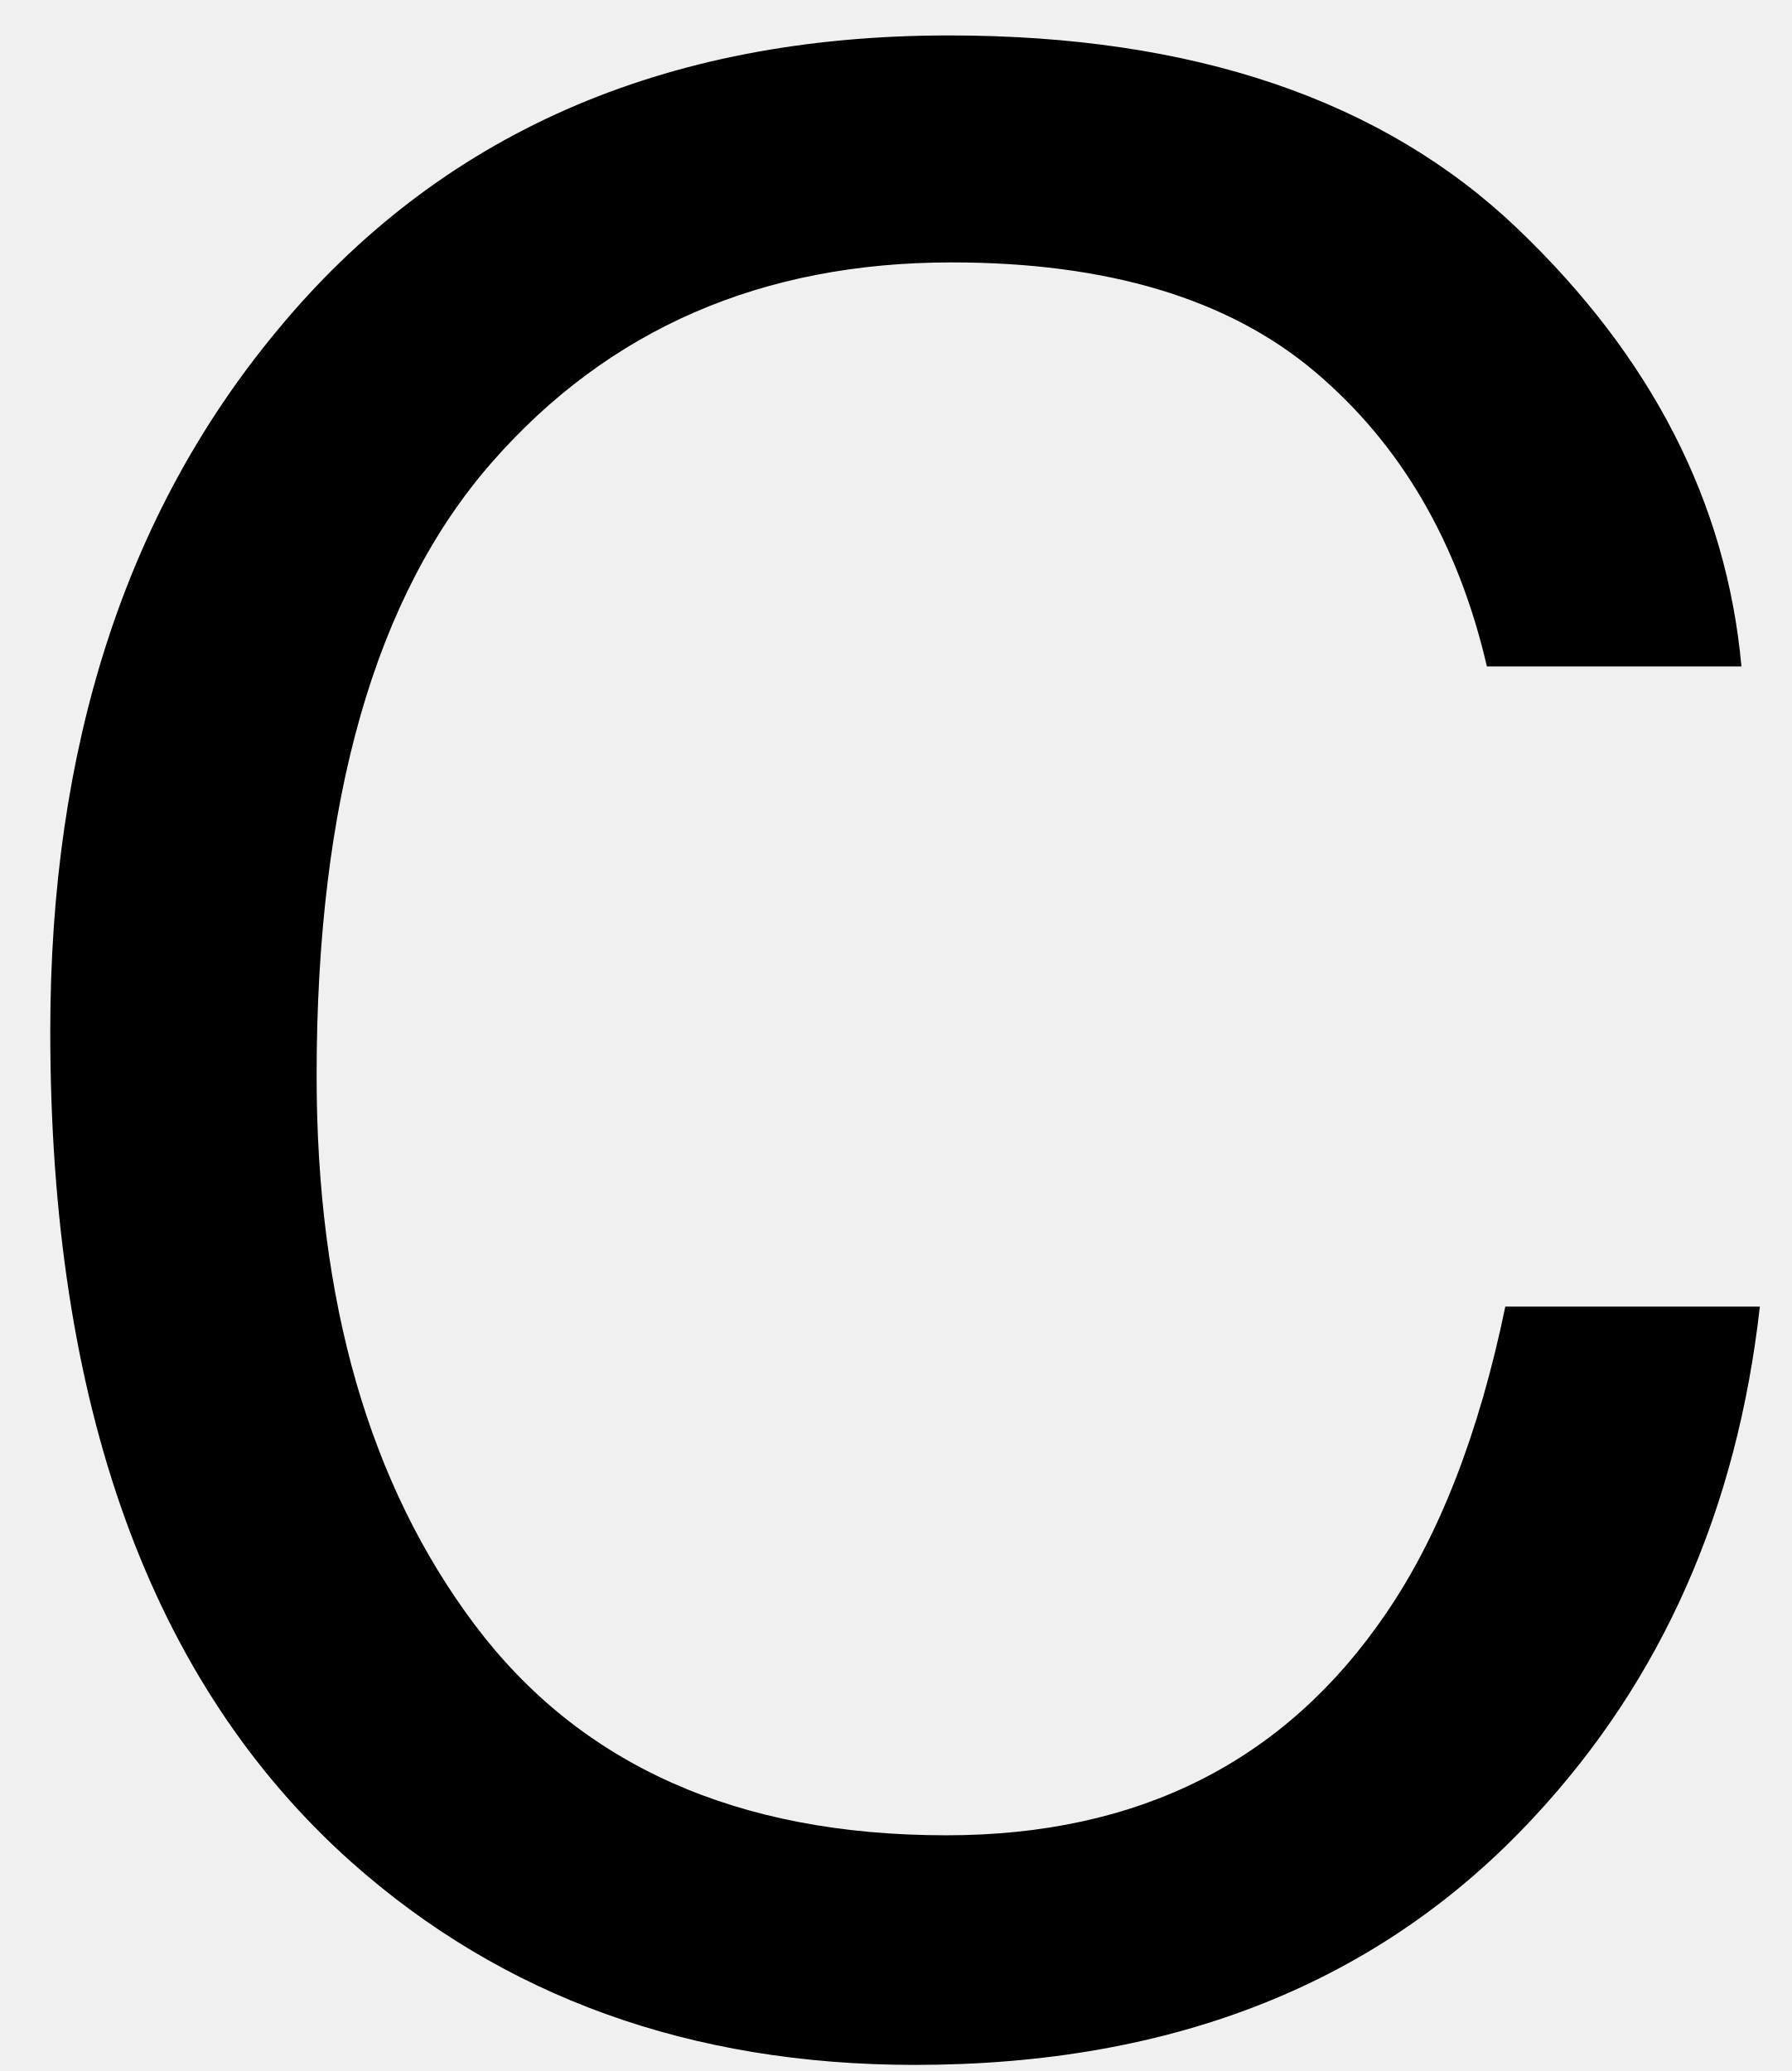
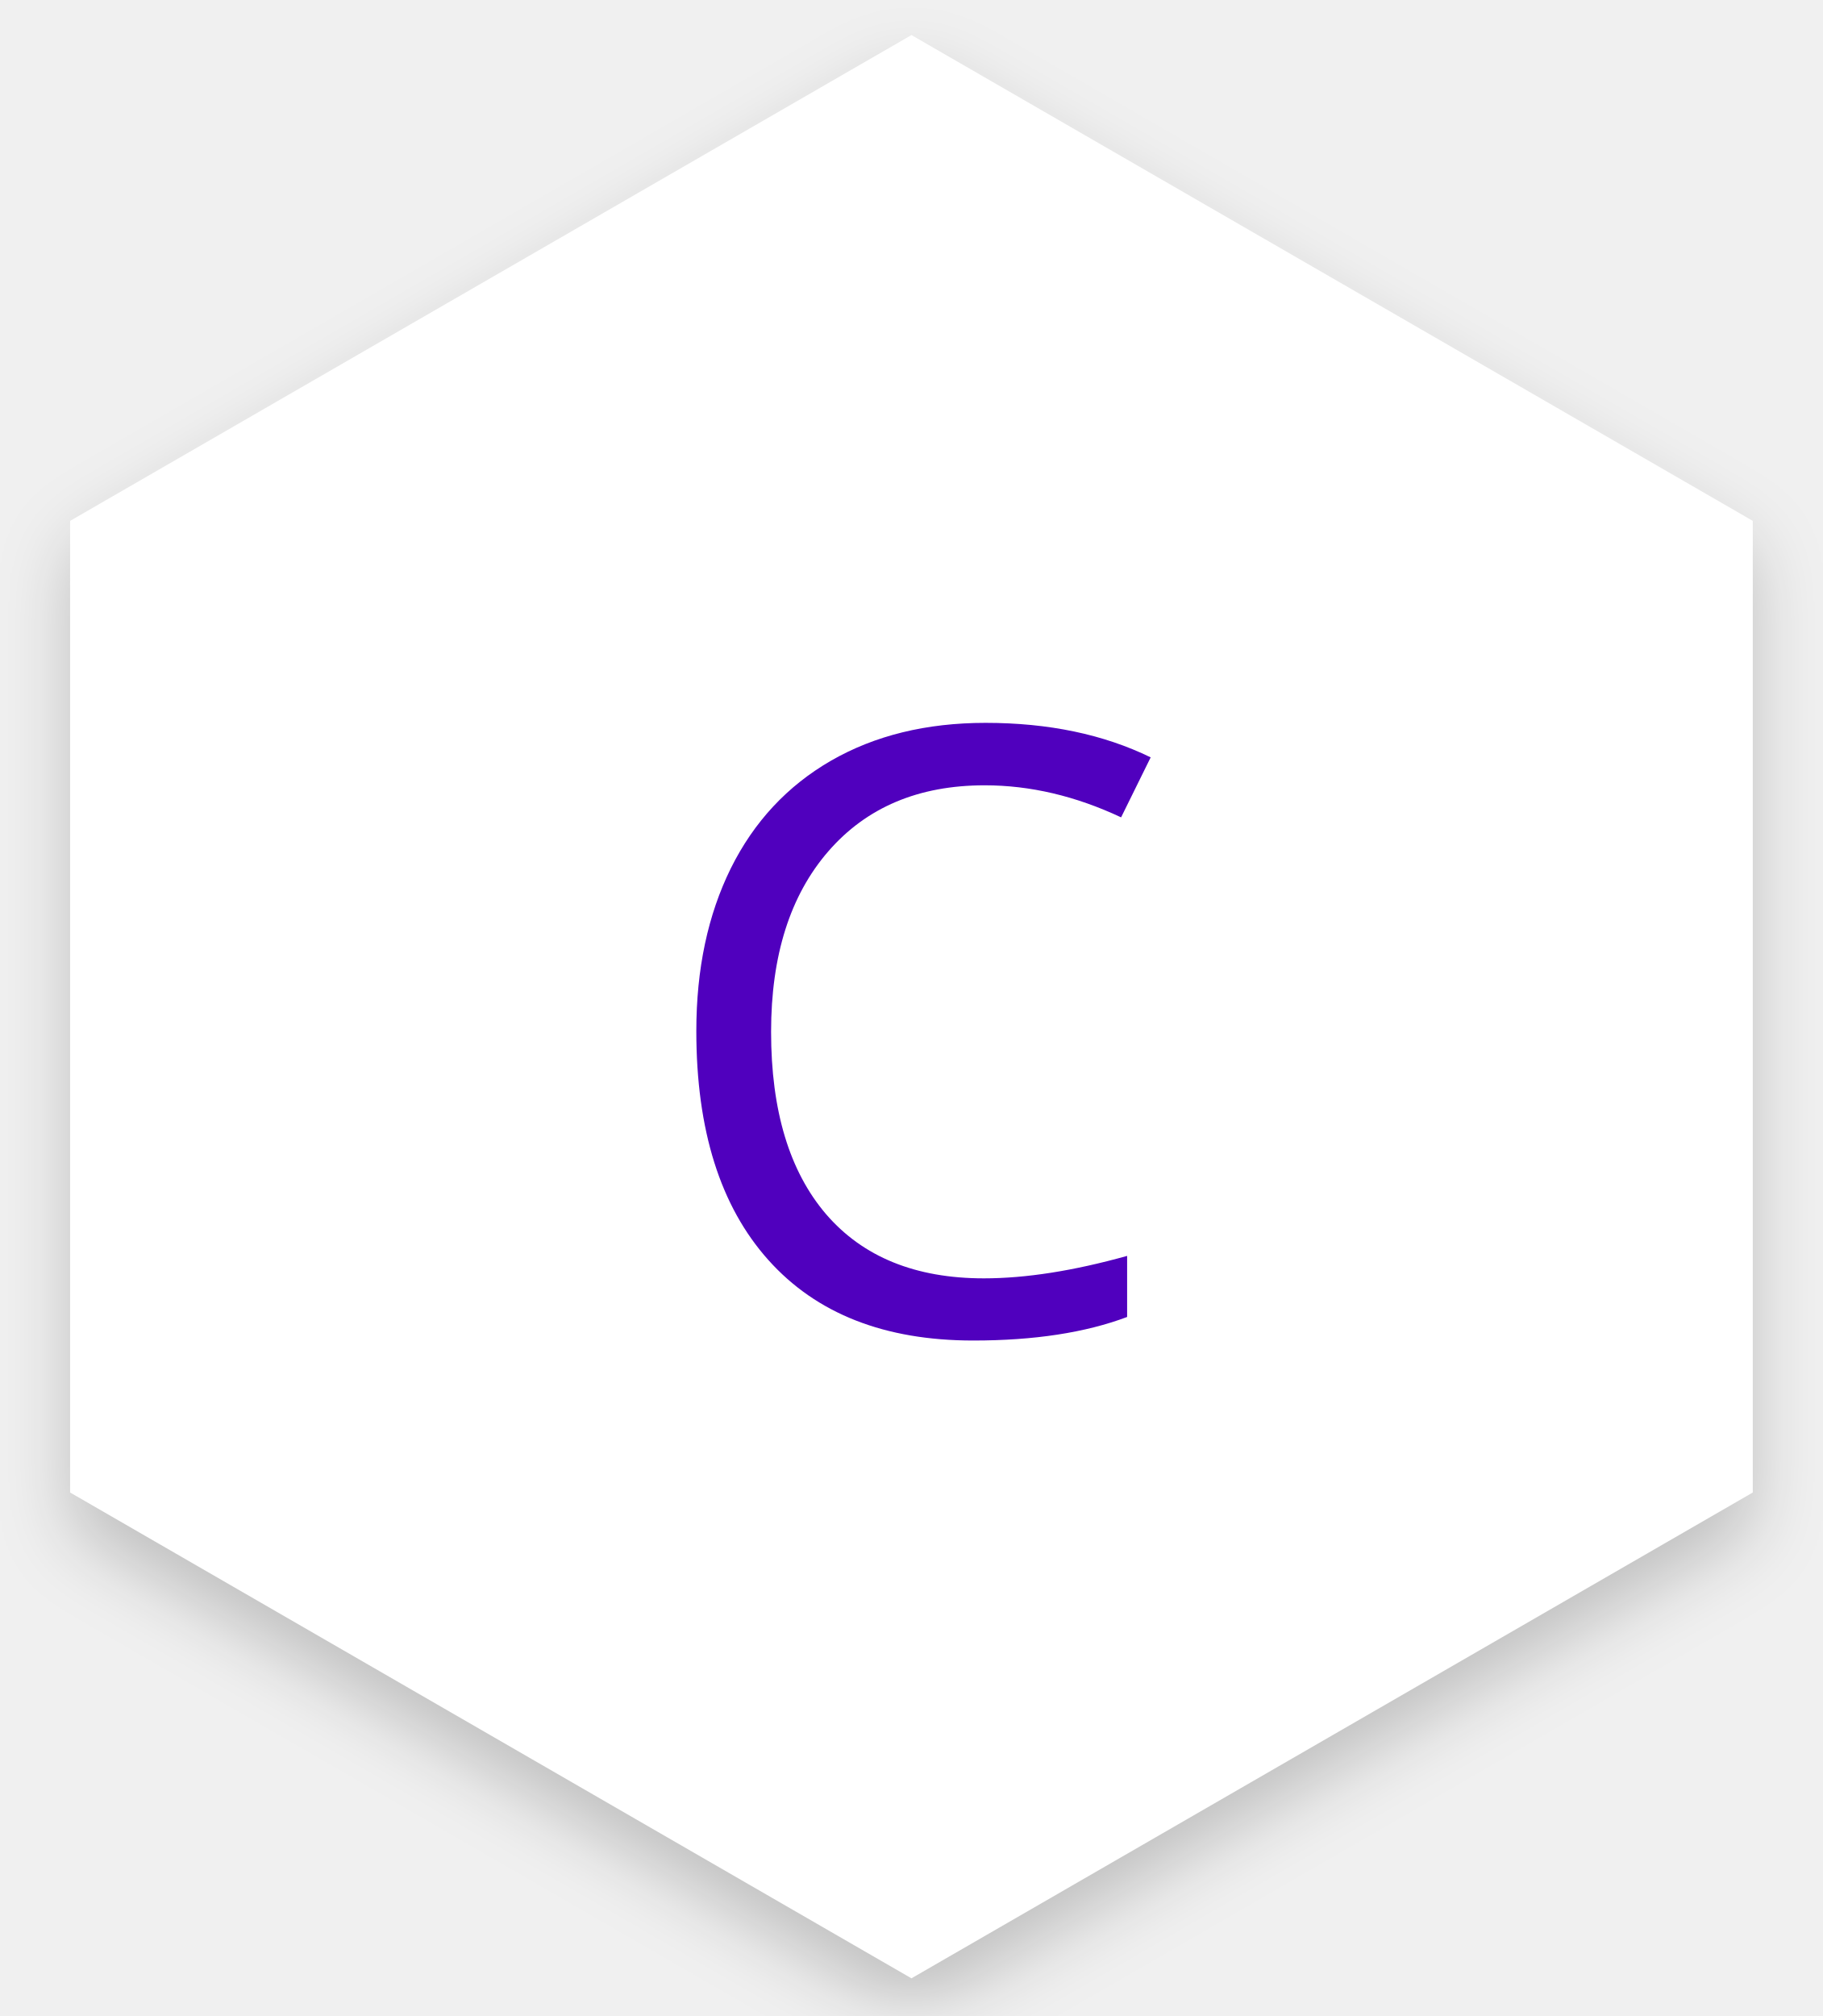
- <svg xmlns="http://www.w3.org/2000/svg" width="32px" height="37px" viewBox="0 0 32 37" version="1.1">
-   <defs />
+ <svg xmlns="http://www.w3.org/2000/svg" xmlns:xlink="http://www.w3.org/1999/xlink" width="104px" height="115px" viewBox="0 0 104 115" version="1.1">
+   <defs>
+     <polygon id="path-1" points="48 0 96 27.713 96 83.138 48 110.851 -3.55271368e-14 83.138 -6.66133815e-14 27.713" />
+     <filter x="-50%" y="-50%" width="200%" height="200%" filterUnits="objectBoundingBox" id="filter-2">
+       <feOffset dx="0" dy="2" in="SourceAlpha" result="shadowOffsetOuter1" />
+       <feGaussianBlur stdDeviation="2" in="shadowOffsetOuter1" result="shadowBlurOuter1" />
+       <feColorMatrix values="0 0 0 0 0   0 0 0 0 0   0 0 0 0 0  0 0 0 0.2 0" type="matrix" in="shadowBlurOuter1" />
+     </filter>
+   </defs>
  <g id="Page-1" stroke="none" stroke-width="1" fill="none" fill-rule="evenodd">
-     <g id="caffe_text" transform="translate(-2, -11)" fill="#000000">
-       <g id="C">
-         <path d="M18.953,11.633 C23.313,11.633 26.695,12.781 29.102,15.078 C31.508,17.375 32.844,19.984 33.109,22.906 L28.562,22.906 C28.047,20.687 27.02,18.93 25.48,17.633 C23.941,16.336 21.781,15.688 19,15.688 C15.609,15.688 12.871,16.879 10.785,19.262 C8.699,21.645 7.656,25.297 7.656,30.219 C7.656,34.25 8.598,37.52 10.48,40.027 C12.363,42.535 15.172,43.789 18.906,43.789 C22.344,43.789 24.961,42.469 26.758,39.828 C27.711,38.437 28.422,36.609 28.891,34.344 L33.438,34.344 C33.031,37.969 31.688,41.008 29.406,43.461 C26.672,46.414 22.984,47.891 18.344,47.891 C14.344,47.891 10.984,46.68 8.266,44.258 C4.687,41.055 2.898,36.109 2.898,29.422 C2.898,24.344 4.242,20.18 6.93,16.93 C9.836,13.398 13.844,11.633 18.953,11.633 Z" />
+     <g id="DesktopHD_Round7_ClientGuides-Copy" transform="translate(-956, -1543)">
+       <g id="clients-copy" transform="translate(389, 1067)">
+         <g id="caffe" transform="translate(571, 478)">
+           <g id="Polygon-Copy">
+             <use fill="black" fill-opacity="1" filter="url(#filter-2)" xlink:href="#path-1" />
+             <use fill="#FFFFFF" fill-rule="evenodd" xlink:href="#path-1" />
+           </g>
+           <text id="C" font-family="OpenSans-Semibold, Open Sans" font-size="48" font-weight="500" fill="#5000BE">
+             <tspan x="32.789" y="74">C</tspan>
+           </text>
+         </g>
      </g>
    </g>
  </g>
</svg>
